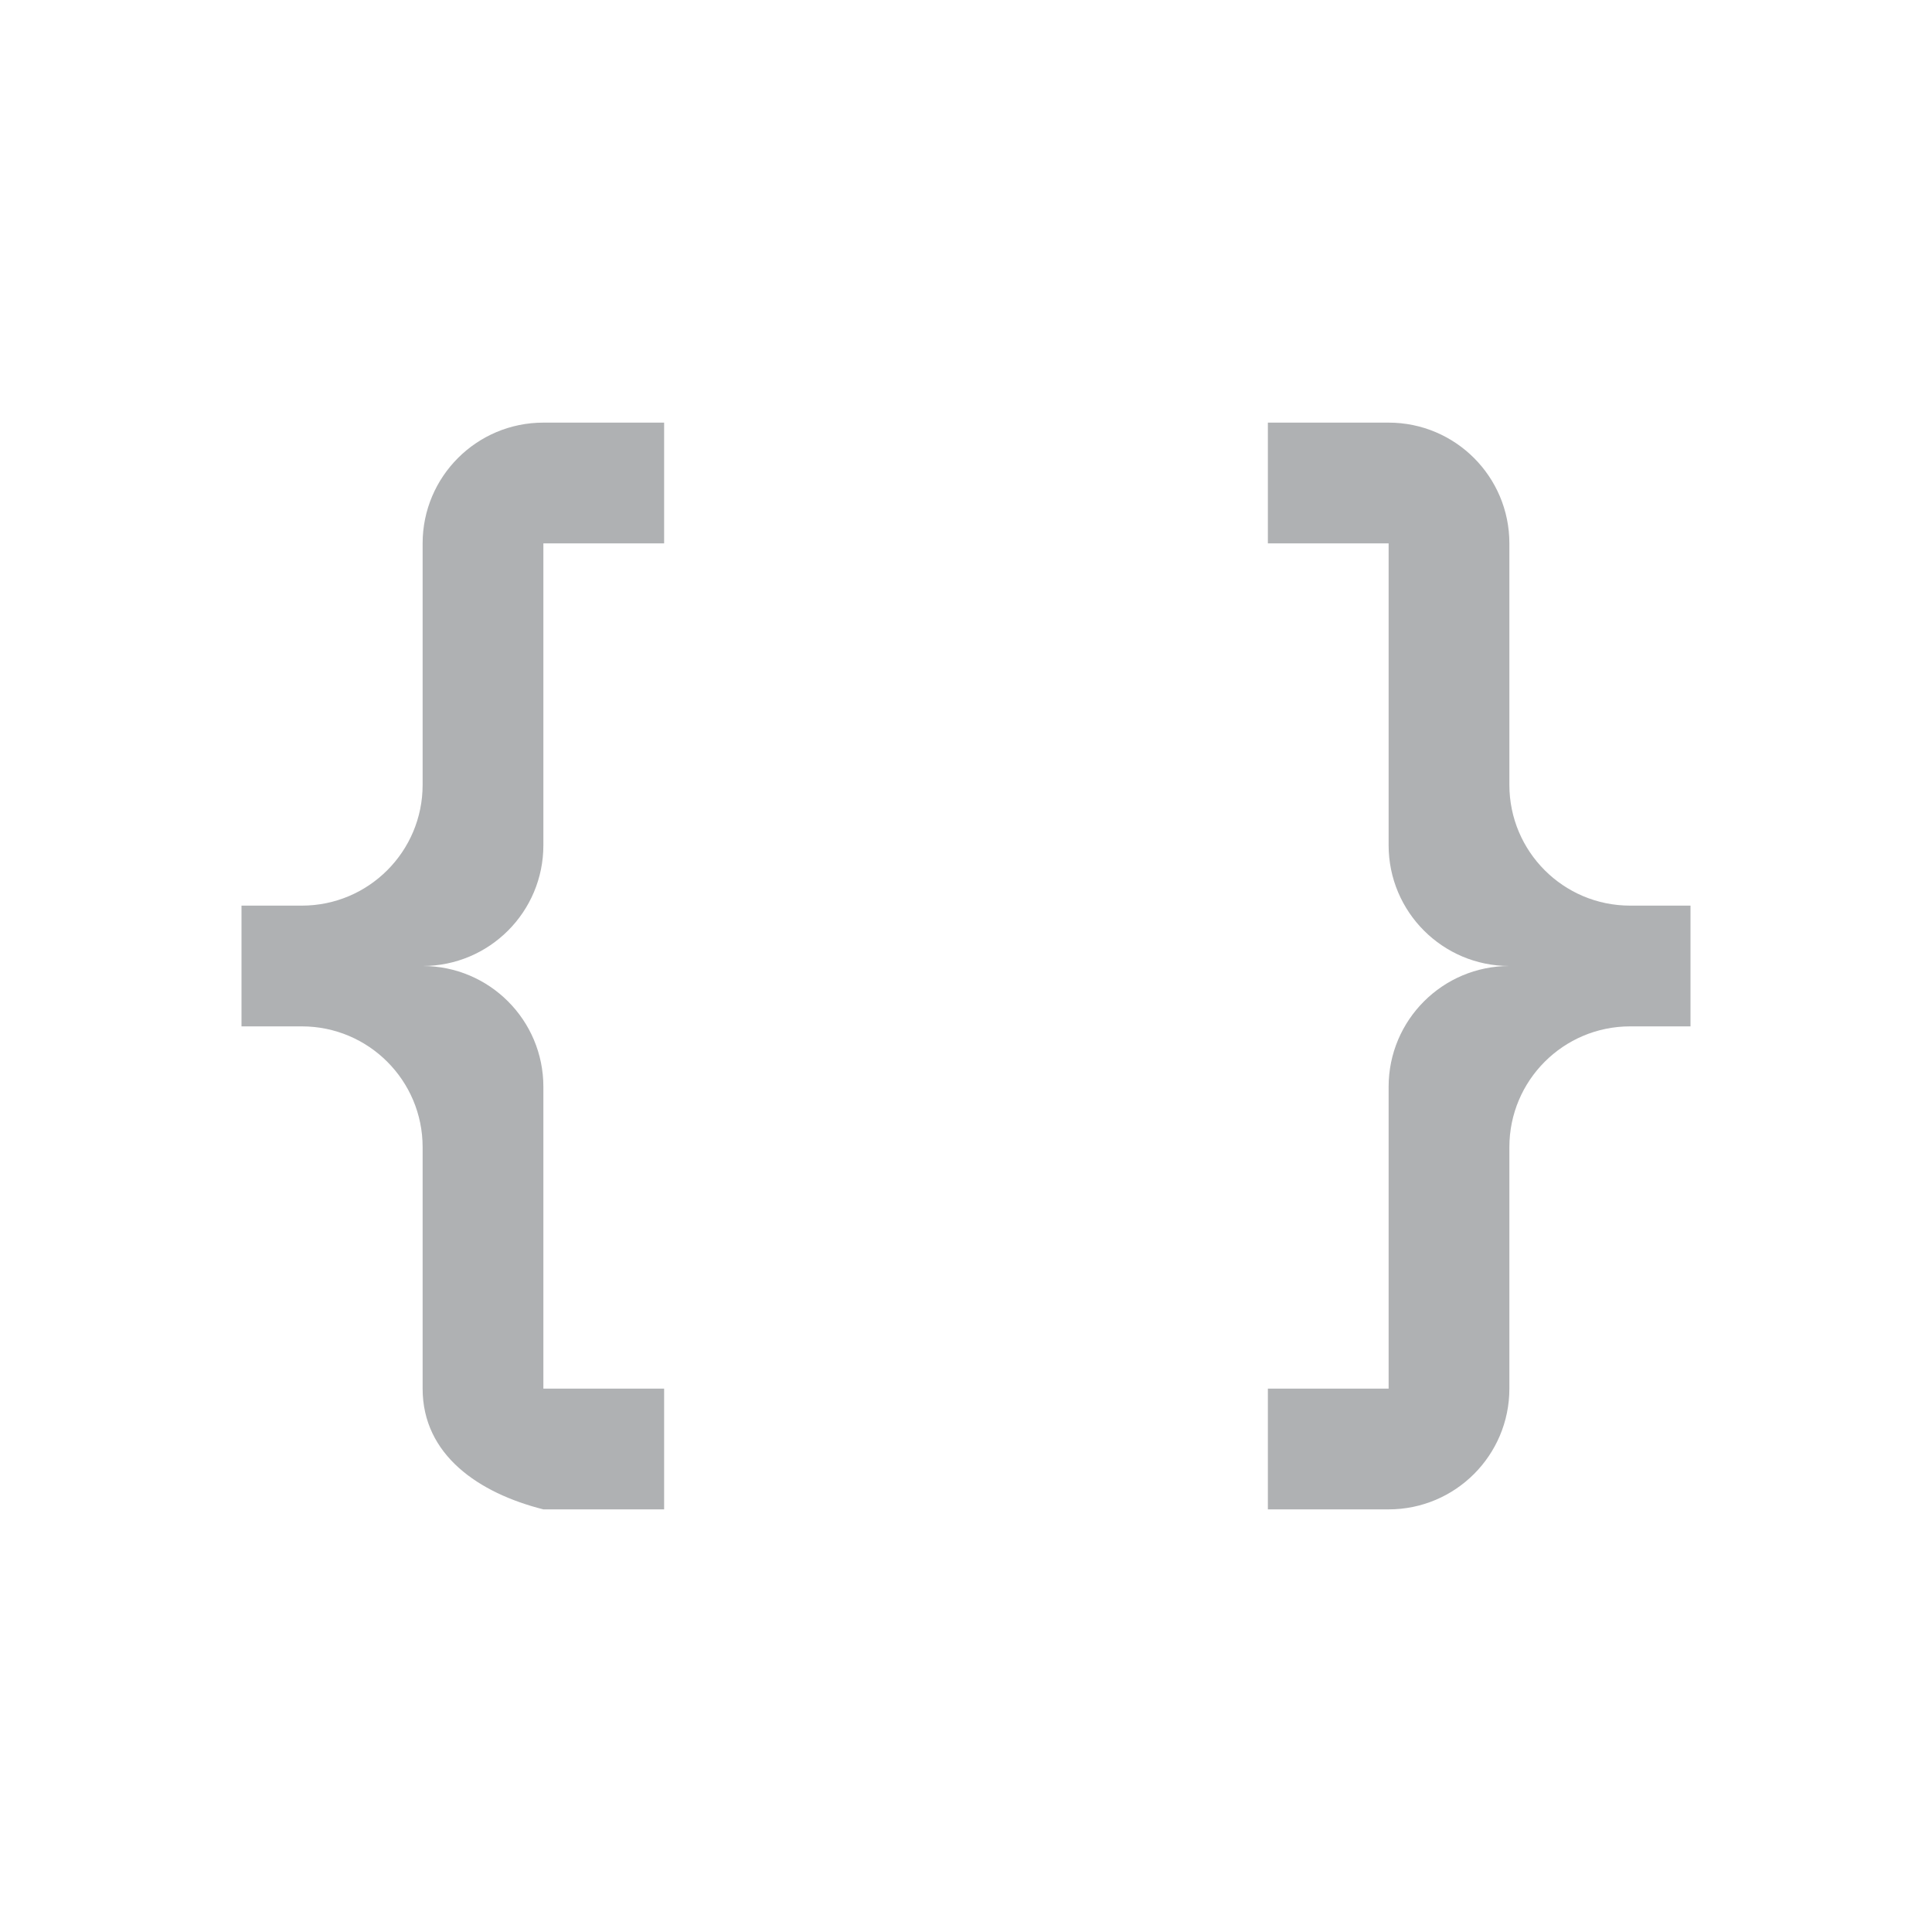
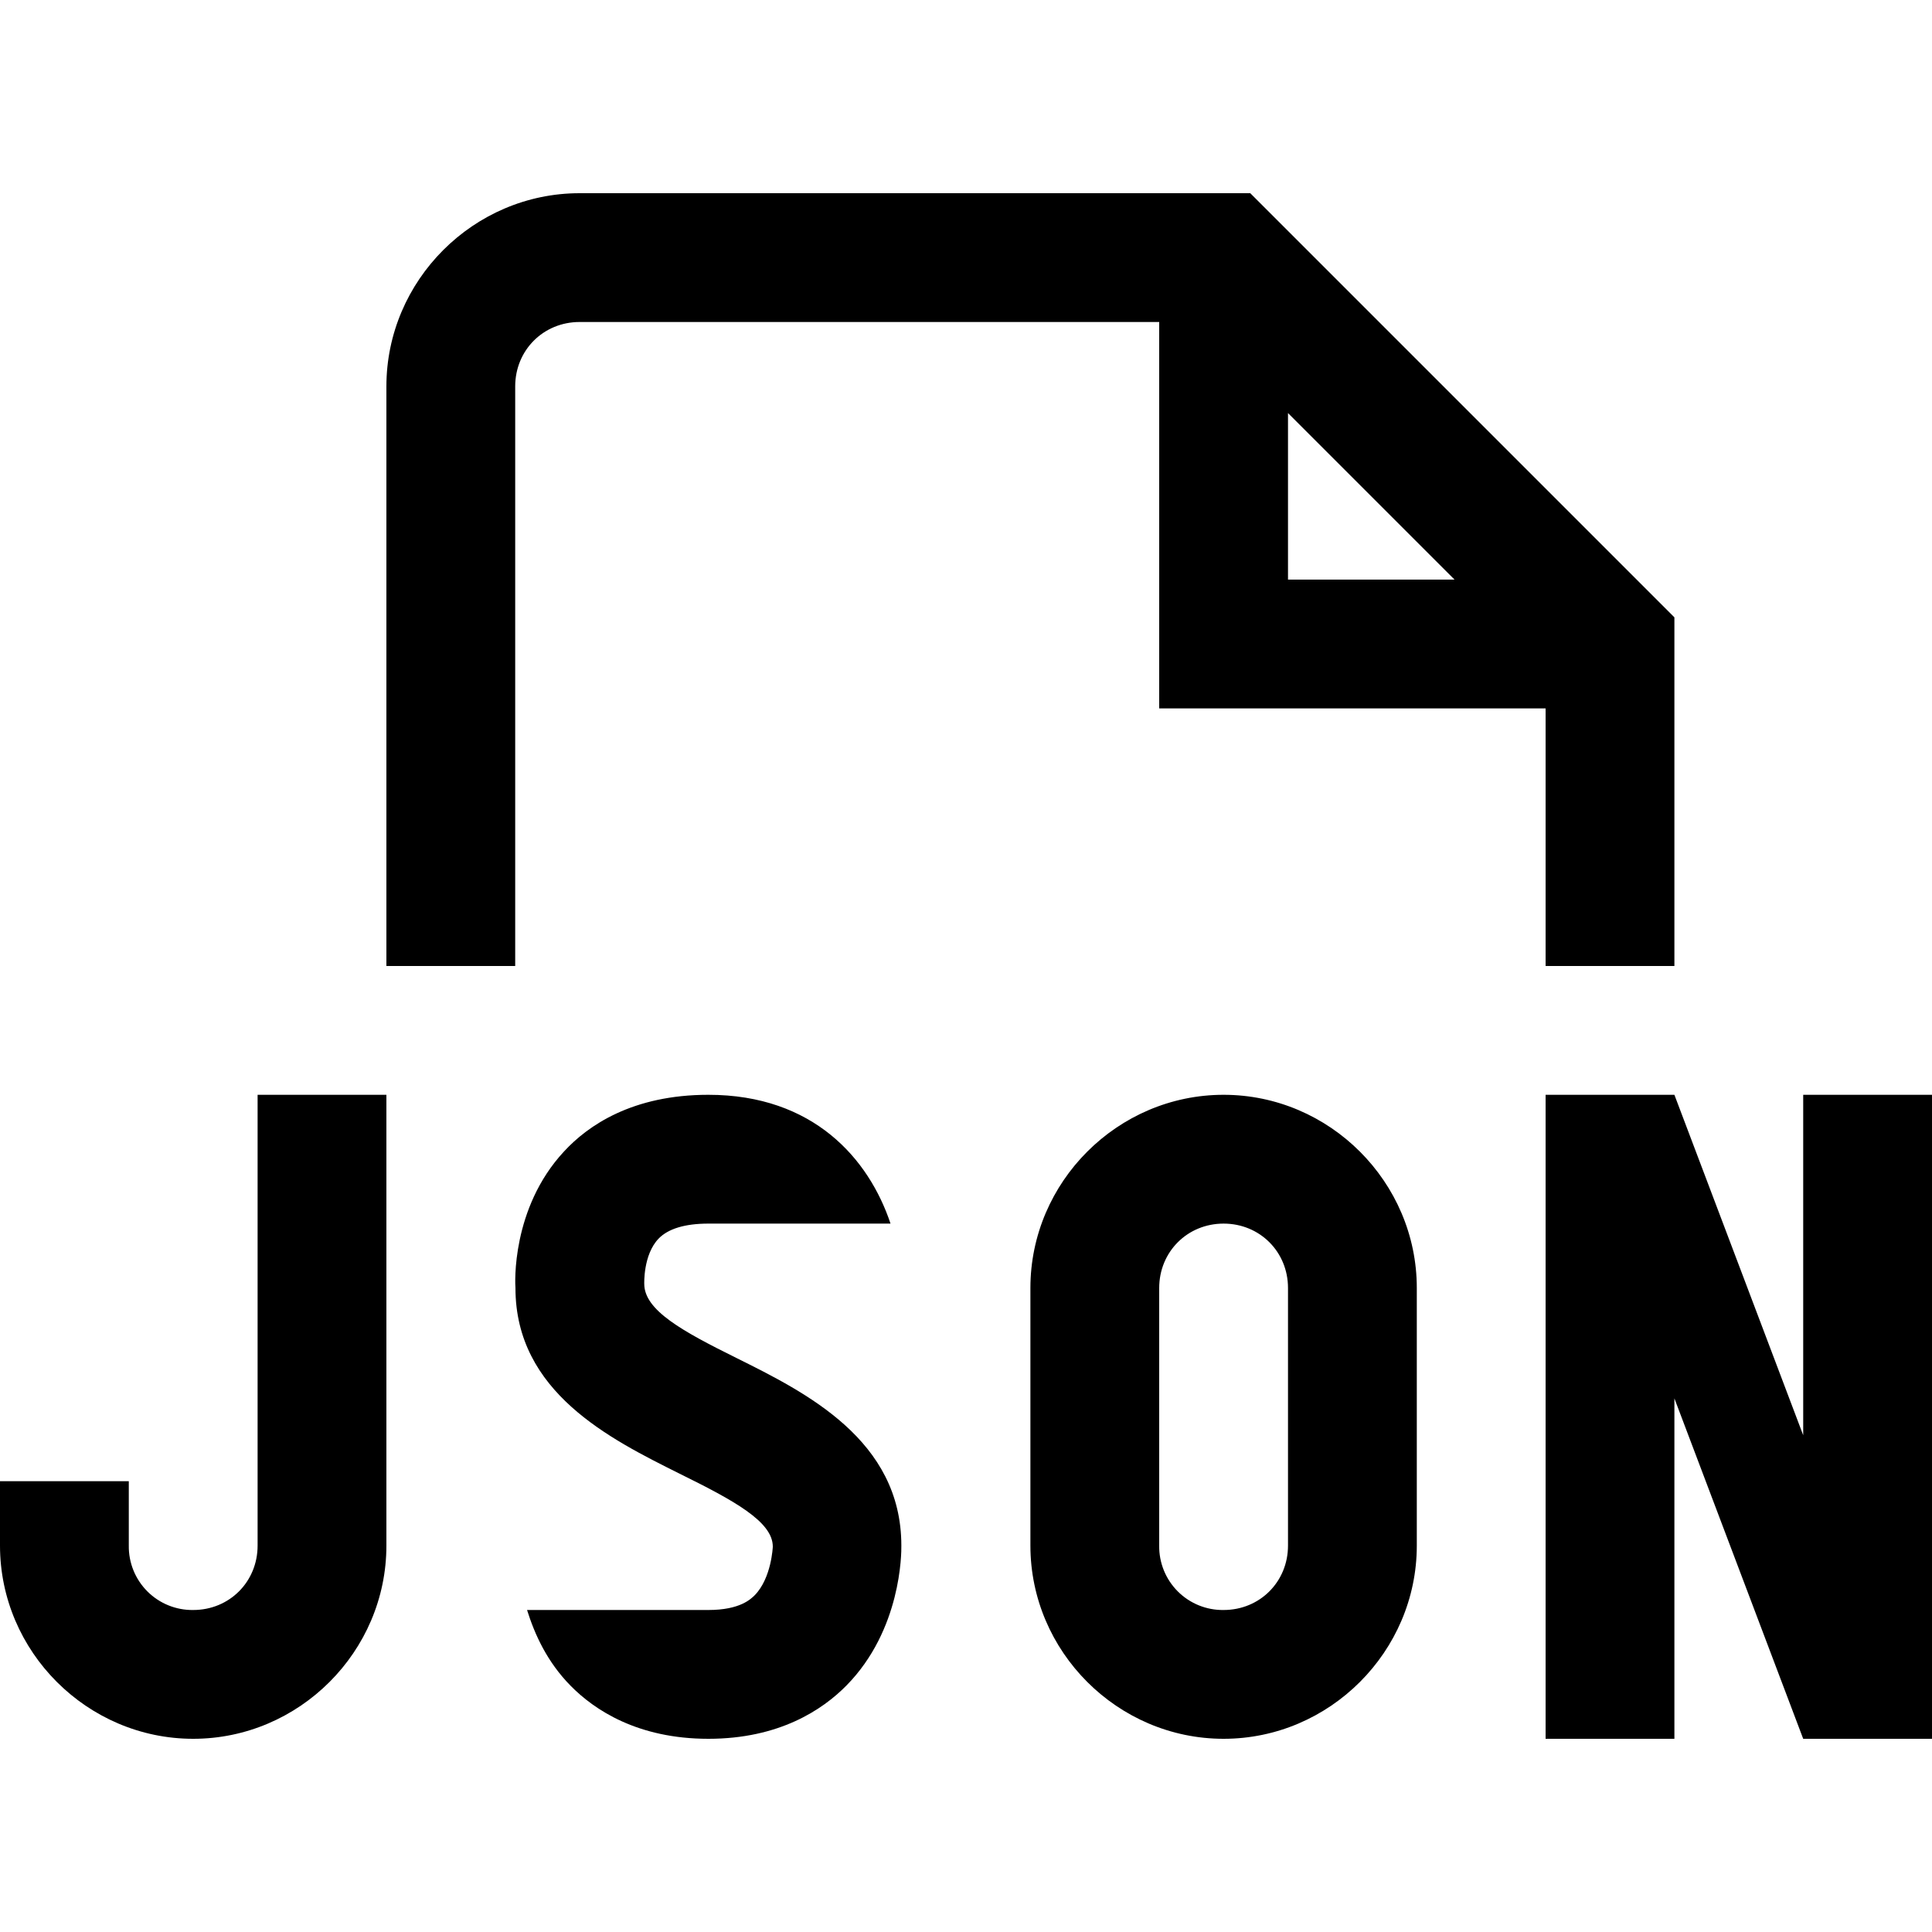
- <svg xmlns="http://www.w3.org/2000/svg" t="1716712217407" class="icon" viewBox="0 0 1024 1024" version="1.1" p-id="7319" width="16" height="16">
-   <path d="M352 224h-64a64 64 0 0 0-64 64v128a64 64 0 0 1-64 64H128v64h32a64 64 0 0 1 64 64v128c0 35.2 29.76 55.36 64 64h64v-64h-64V576a64 64 0 0 0-64-64 64 64 0 0 0 64-64V288h64v-64z m448 64a64 64 0 0 0-64-64h-64v64h64V448a64 64 0 0 0 64 64 64 64 0 0 0-64 64v160h-64v64h64a64 64 0 0 0 64-64v-128a64 64 0 0 1 64-64h32v-64h-32a64 64 0 0 1-64-64v-128z" fill="#afb1b3" p-id="7320" />
+ <svg xmlns="http://www.w3.org/2000/svg" t="1751039274154" class="icon" viewBox="0 0 1280 1024" version="1.1" p-id="14652" width="16" height="16">
+   <path d="M384 0C313.771 0 256 57.771 256 128V512h85.333V128c0-23.979 18.688-42.667 42.667-42.667H768v256h256v170.667h85.333V281.003L828.331 0H384zM853.333 145.664L963.669 256H853.333V145.664zM170.667 597.333v298.667c0 23.979-18.688 42.667-42.667 42.667a42.069 42.069 0 0 1-42.667-42.667V853.333H0v42.667c0 70.229 57.771 128 128 128S256 966.229 256 896V597.333H170.667z m298.667 0c-50.347 0-79.787 20.309-95.659 37.547-35.072 37.717-32.427 88.064-32.171 90.453 0 68.949 62.635 100.011 108.459 122.88 36.352 17.92 62.037 31.915 62.037 48.469 0 0.171-0.853 20.821-11.947 32.171-2.56 2.475-9.643 9.813-30.72 9.813H349.184c5.12 16.299 13.312 34.389 28.843 50.176 15.787 16.043 44.459 35.157 91.307 35.157s75.605-19.2 91.477-35.328c36.352-36.949 36.437-87.723 36.352-92.672 0-69.973-63.147-101.376-109.312-124.331-35.84-17.749-60.928-31.573-61.013-48.981 0-0.171-0.768-19.371 9.472-30.037C442.624 686.08 453.803 682.667 469.333 682.667h120.661c-14.336-42.923-51.029-85.333-120.661-85.333z m341.333 0C740.437 597.333 682.667 655.104 682.667 725.333v170.667c0 70.229 57.771 128 128 128s128-57.771 128-128v-170.667c0-70.229-57.771-128-128-128zM1024 597.333v426.667h85.333V798.464L1194.667 1024h85.333V597.333h-85.333v225.536L1109.333 597.333h-85.333zM810.667 682.667c23.979 0 42.667 18.688 42.667 42.667v170.667c0 23.979-18.688 42.667-42.667 42.667a42.069 42.069 0 0 1-42.667-42.667v-170.667c0-23.979 18.688-42.667 42.667-42.667z" fill="#000000" p-id="14653" />
</svg>
